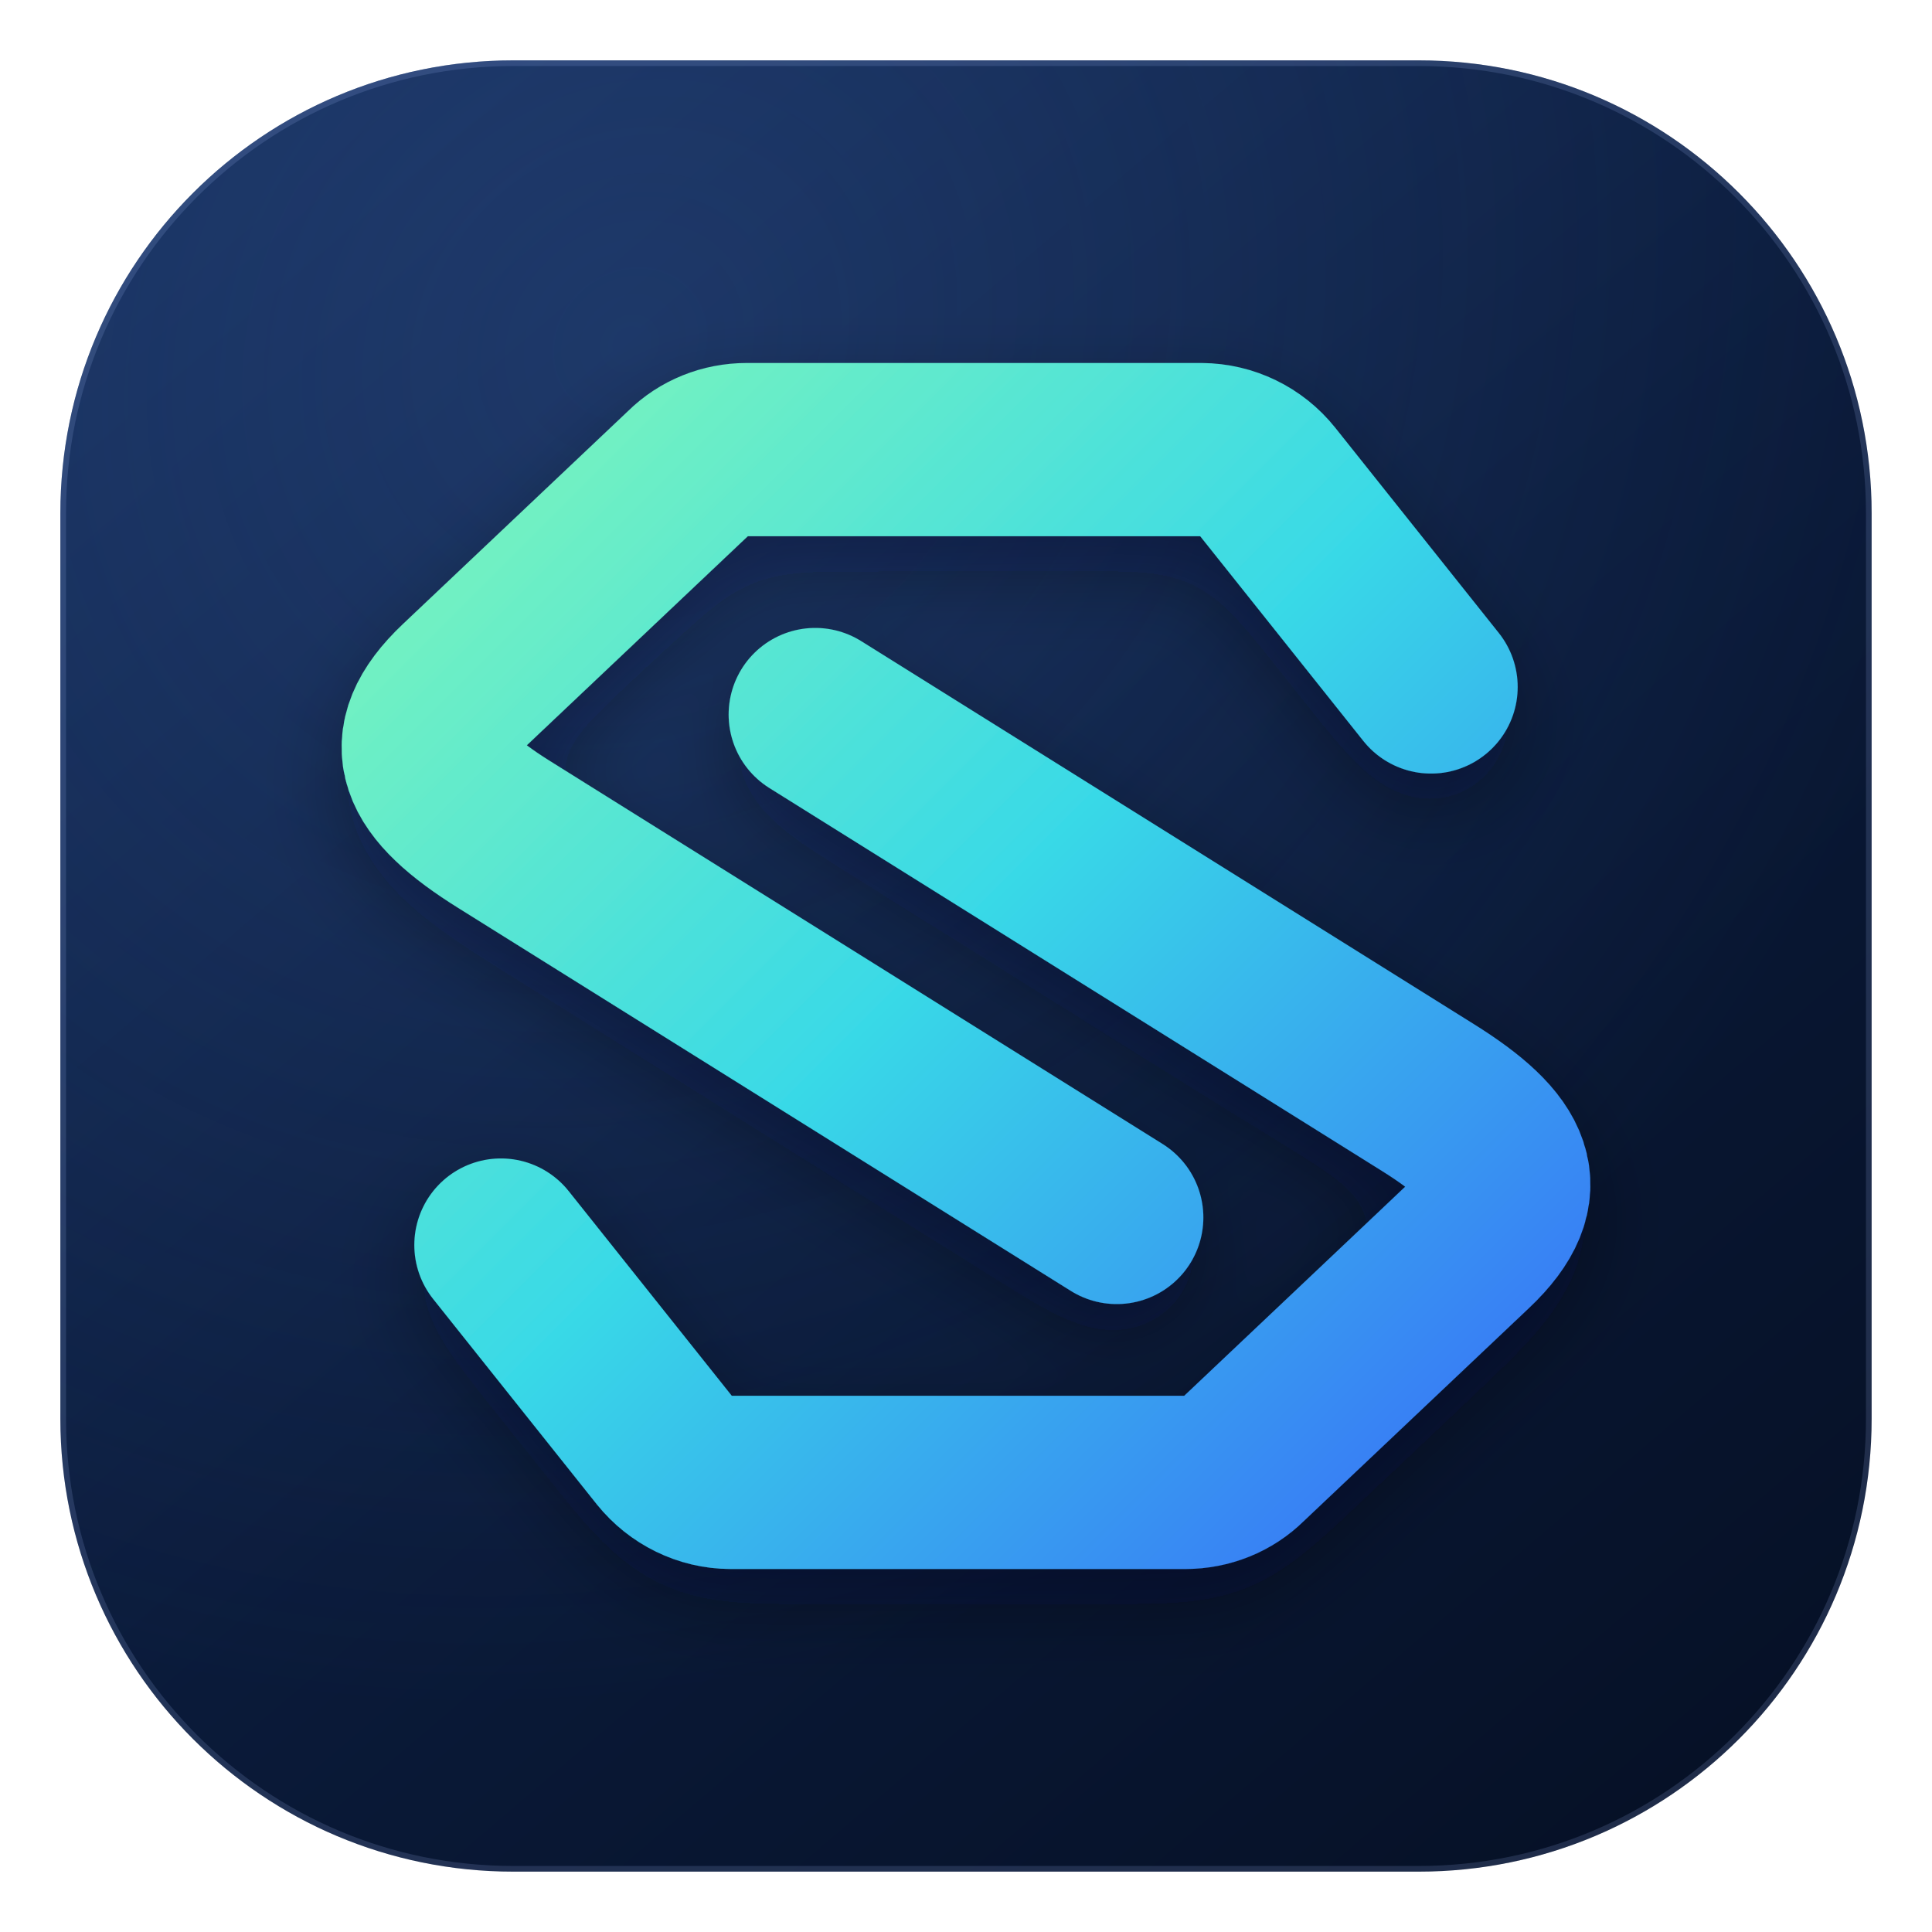
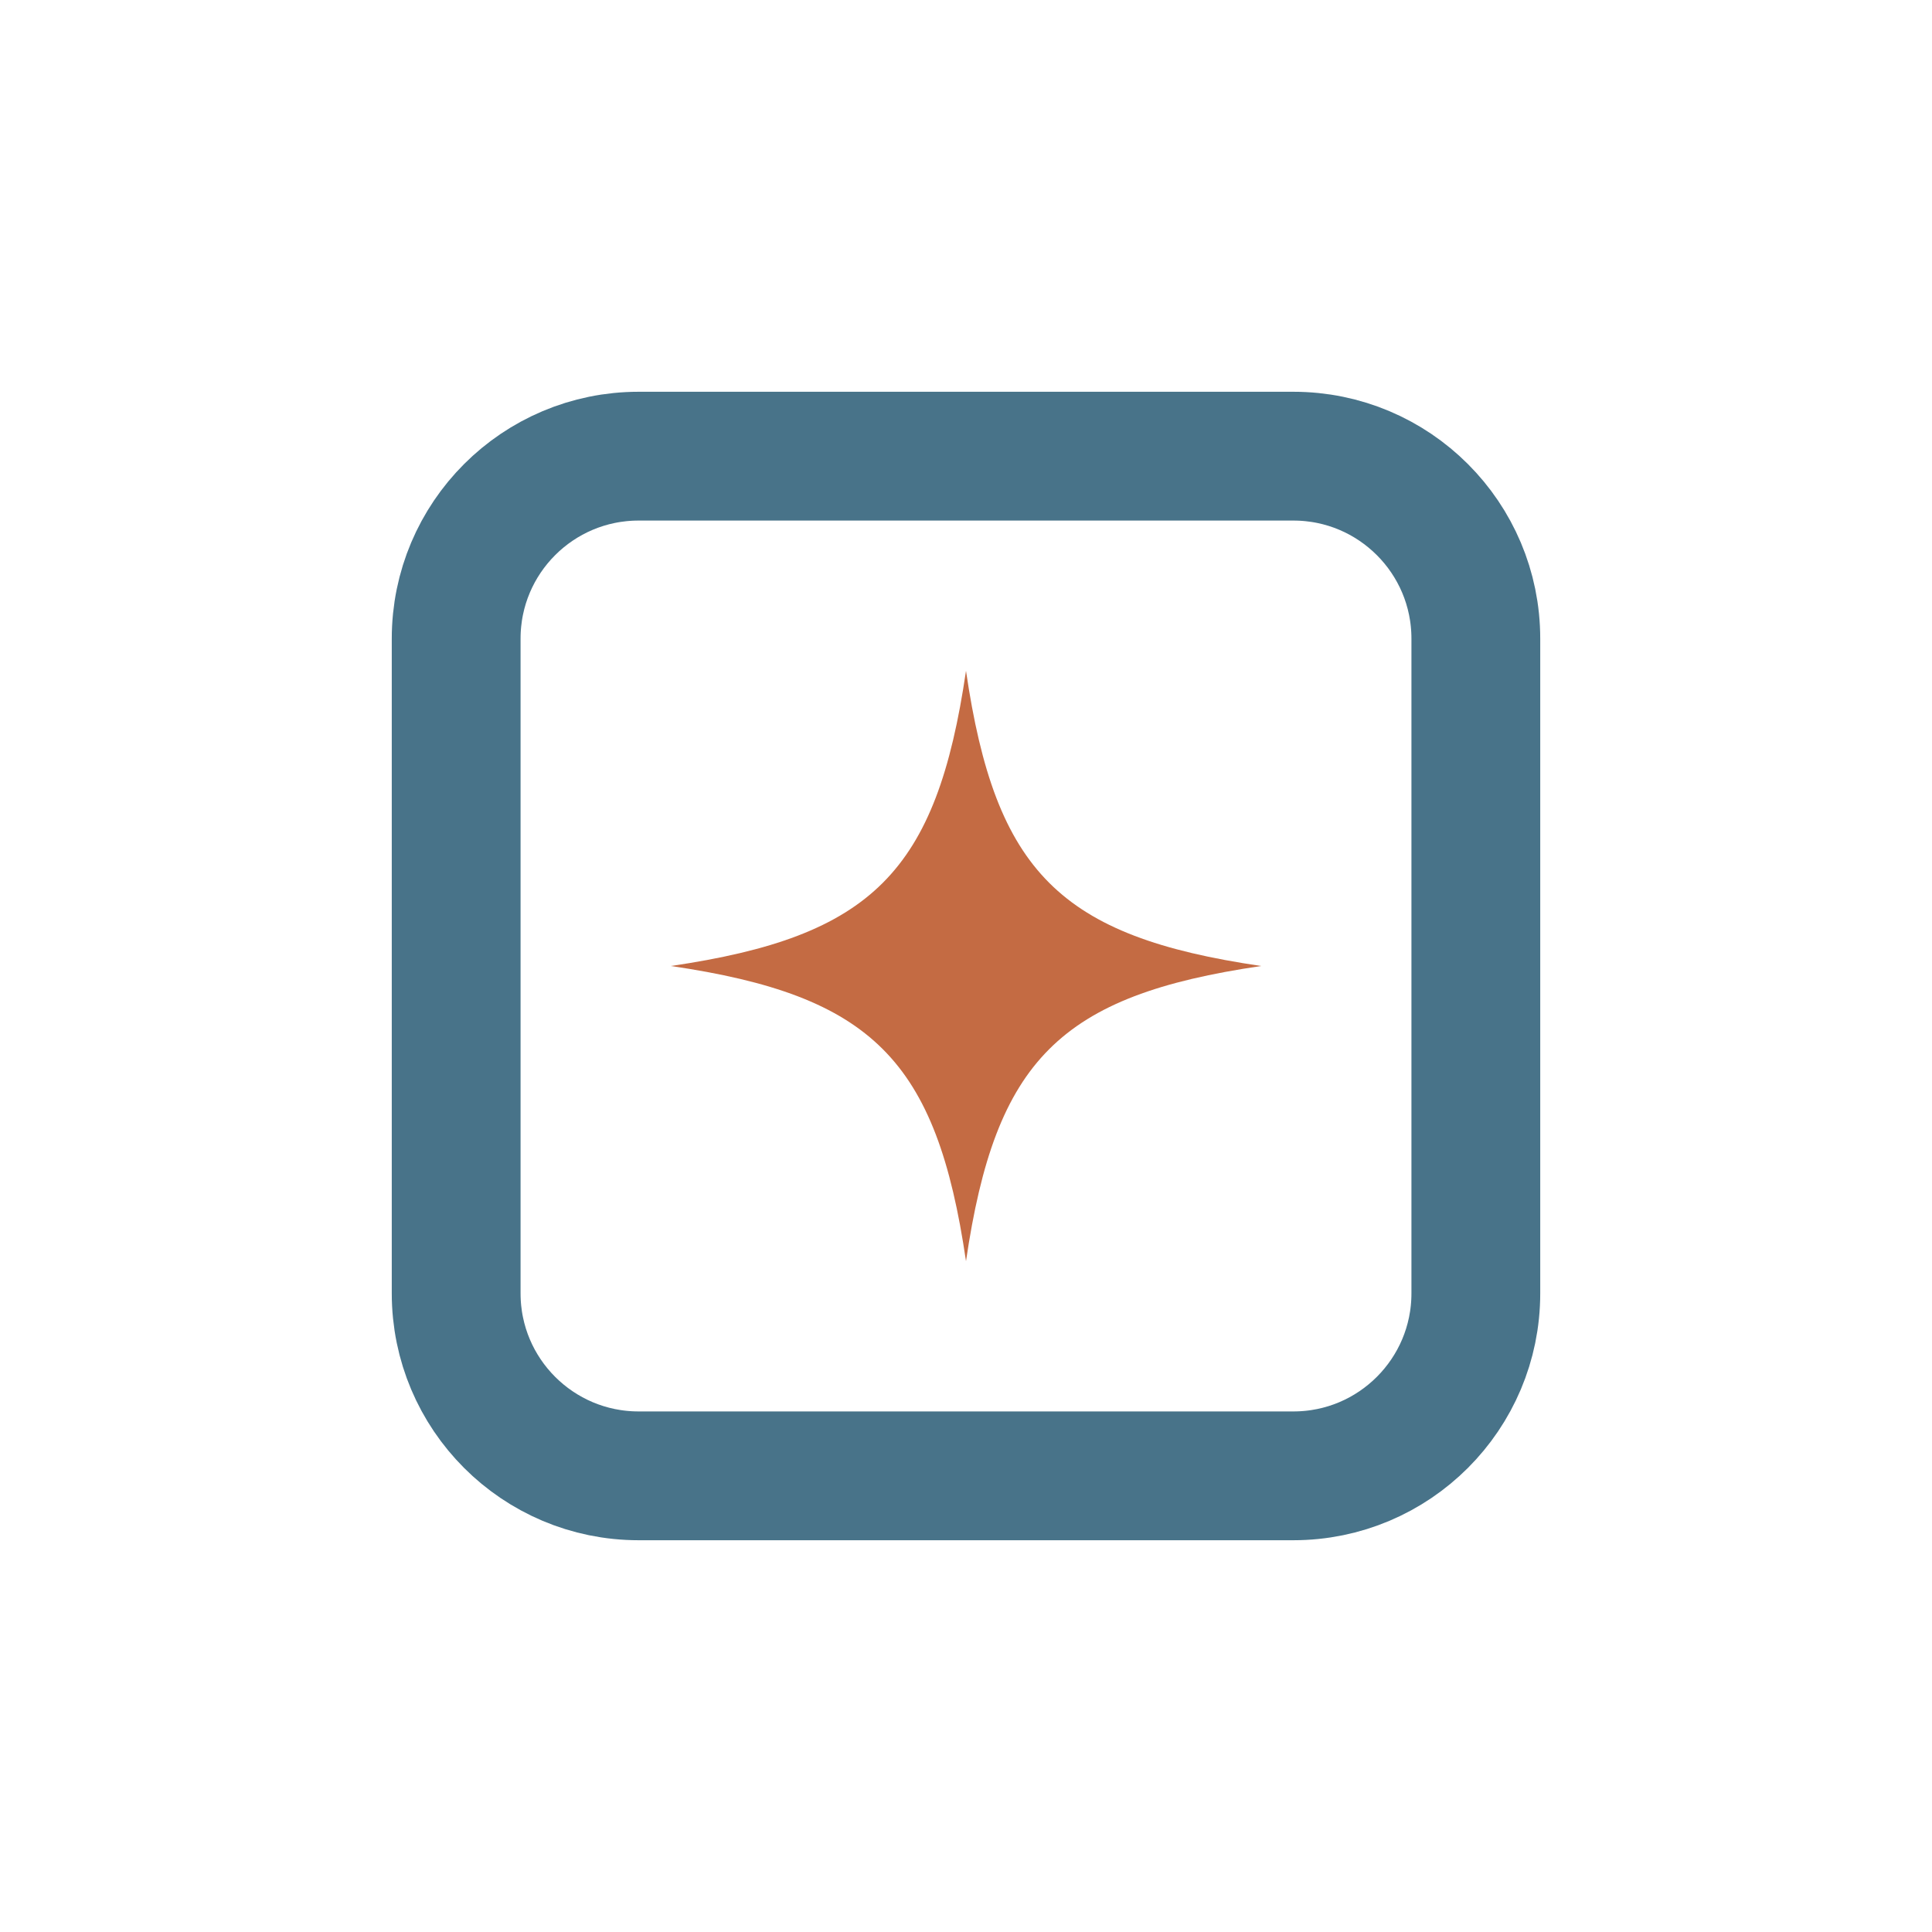
- <svg xmlns="http://www.w3.org/2000/svg" viewBox="0 0 512 512" role="img" aria-labelledby="title desc">
-   <defs>
-     <linearGradient id="s2a-bg" x1="72" y1="44" x2="442" y2="478" gradientUnits="userSpaceOnUse">
-       <stop stop-color="#142B56" />
-       <stop offset=".52" stop-color="#0A1A39" />
-       <stop offset="1" stop-color="#061127" />
-     </linearGradient>
-     <radialGradient id="s2a-ambient" cx="0" cy="0" r="1" gradientUnits="userSpaceOnUse" gradientTransform="translate(168 92) rotate(51) scale(342 382)">
-       <stop stop-color="#3E68B0" stop-opacity=".28" />
-       <stop offset="1" stop-color="#3E68B0" stop-opacity="0" />
-     </radialGradient>
-     <linearGradient id="s2a-brand" x1="4" y1="4" x2="20" y2="20" gradientUnits="userSpaceOnUse">
-       <stop stop-color="#79F4BD" />
-       <stop offset=".48" stop-color="#39D9E7" />
-       <stop offset="1" stop-color="#3875F6" />
-     </linearGradient>
-     <filter id="s2a-shadow" x="-25%" y="-25%" width="150%" height="165%" color-interpolation-filters="sRGB">
-       <feDropShadow dx="0" dy=".55" stdDeviation=".65" flood-color="#020817" flood-opacity=".34" />
-     </filter>
-   </defs>
-   <rect x="16" y="16" width="480" height="480" rx="120" fill="url(#s2a-bg)" />
-   <rect x="16" y="16" width="480" height="480" rx="120" fill="url(#s2a-ambient)" />
-   <rect x="16.75" y="16.75" width="478.5" height="478.5" rx="119.25" fill="none" stroke="#A5BFFF" stroke-opacity=".16" stroke-width="1.5" />
-   <g transform="translate(52 52) scale(17)" fill="none" stroke="url(#s2a-brand)" stroke-linecap="round" stroke-linejoin="round" stroke-width="2.7" filter="url(#s2a-shadow)">
-     <path d="m19.25 7.65-2.55-3.2a1.33 1.33 0 0 0-1.03-.5H8.58c-.34 0-.67.13-.91.37L4.15 7.65c-.93.88-.6 1.52.65 2.3l9.55 5.97" />
-     <path d="m4.75 16.35 2.55 3.2c.25.31.63.5 1.03.5h7.09c.34 0 .67-.13.91-.37l3.52-3.33c.93-.88.6-1.52-.65-2.3L9.65 8.08" />
-   </g>
+ <svg xmlns="http://www.w3.org/2000/svg" width="36" height="36" viewBox="0 0 36 36" role="img" aria-labelledby="title">
+   <rect x="8.5" y="8.5" width="19" height="19" rx="3.4" fill="none" stroke="#487389" stroke-width="2.4" />
+   <path d="M18 12.5c-.55 3.75-1.75 4.95-5.5 5.5 3.75.55 4.95 1.75 5.5 5.5.55-3.75 1.75-4.95 5.5-5.5-3.75-.55-4.95-1.75-5.5-5.5Z" fill="#C46B43" />
</svg>
